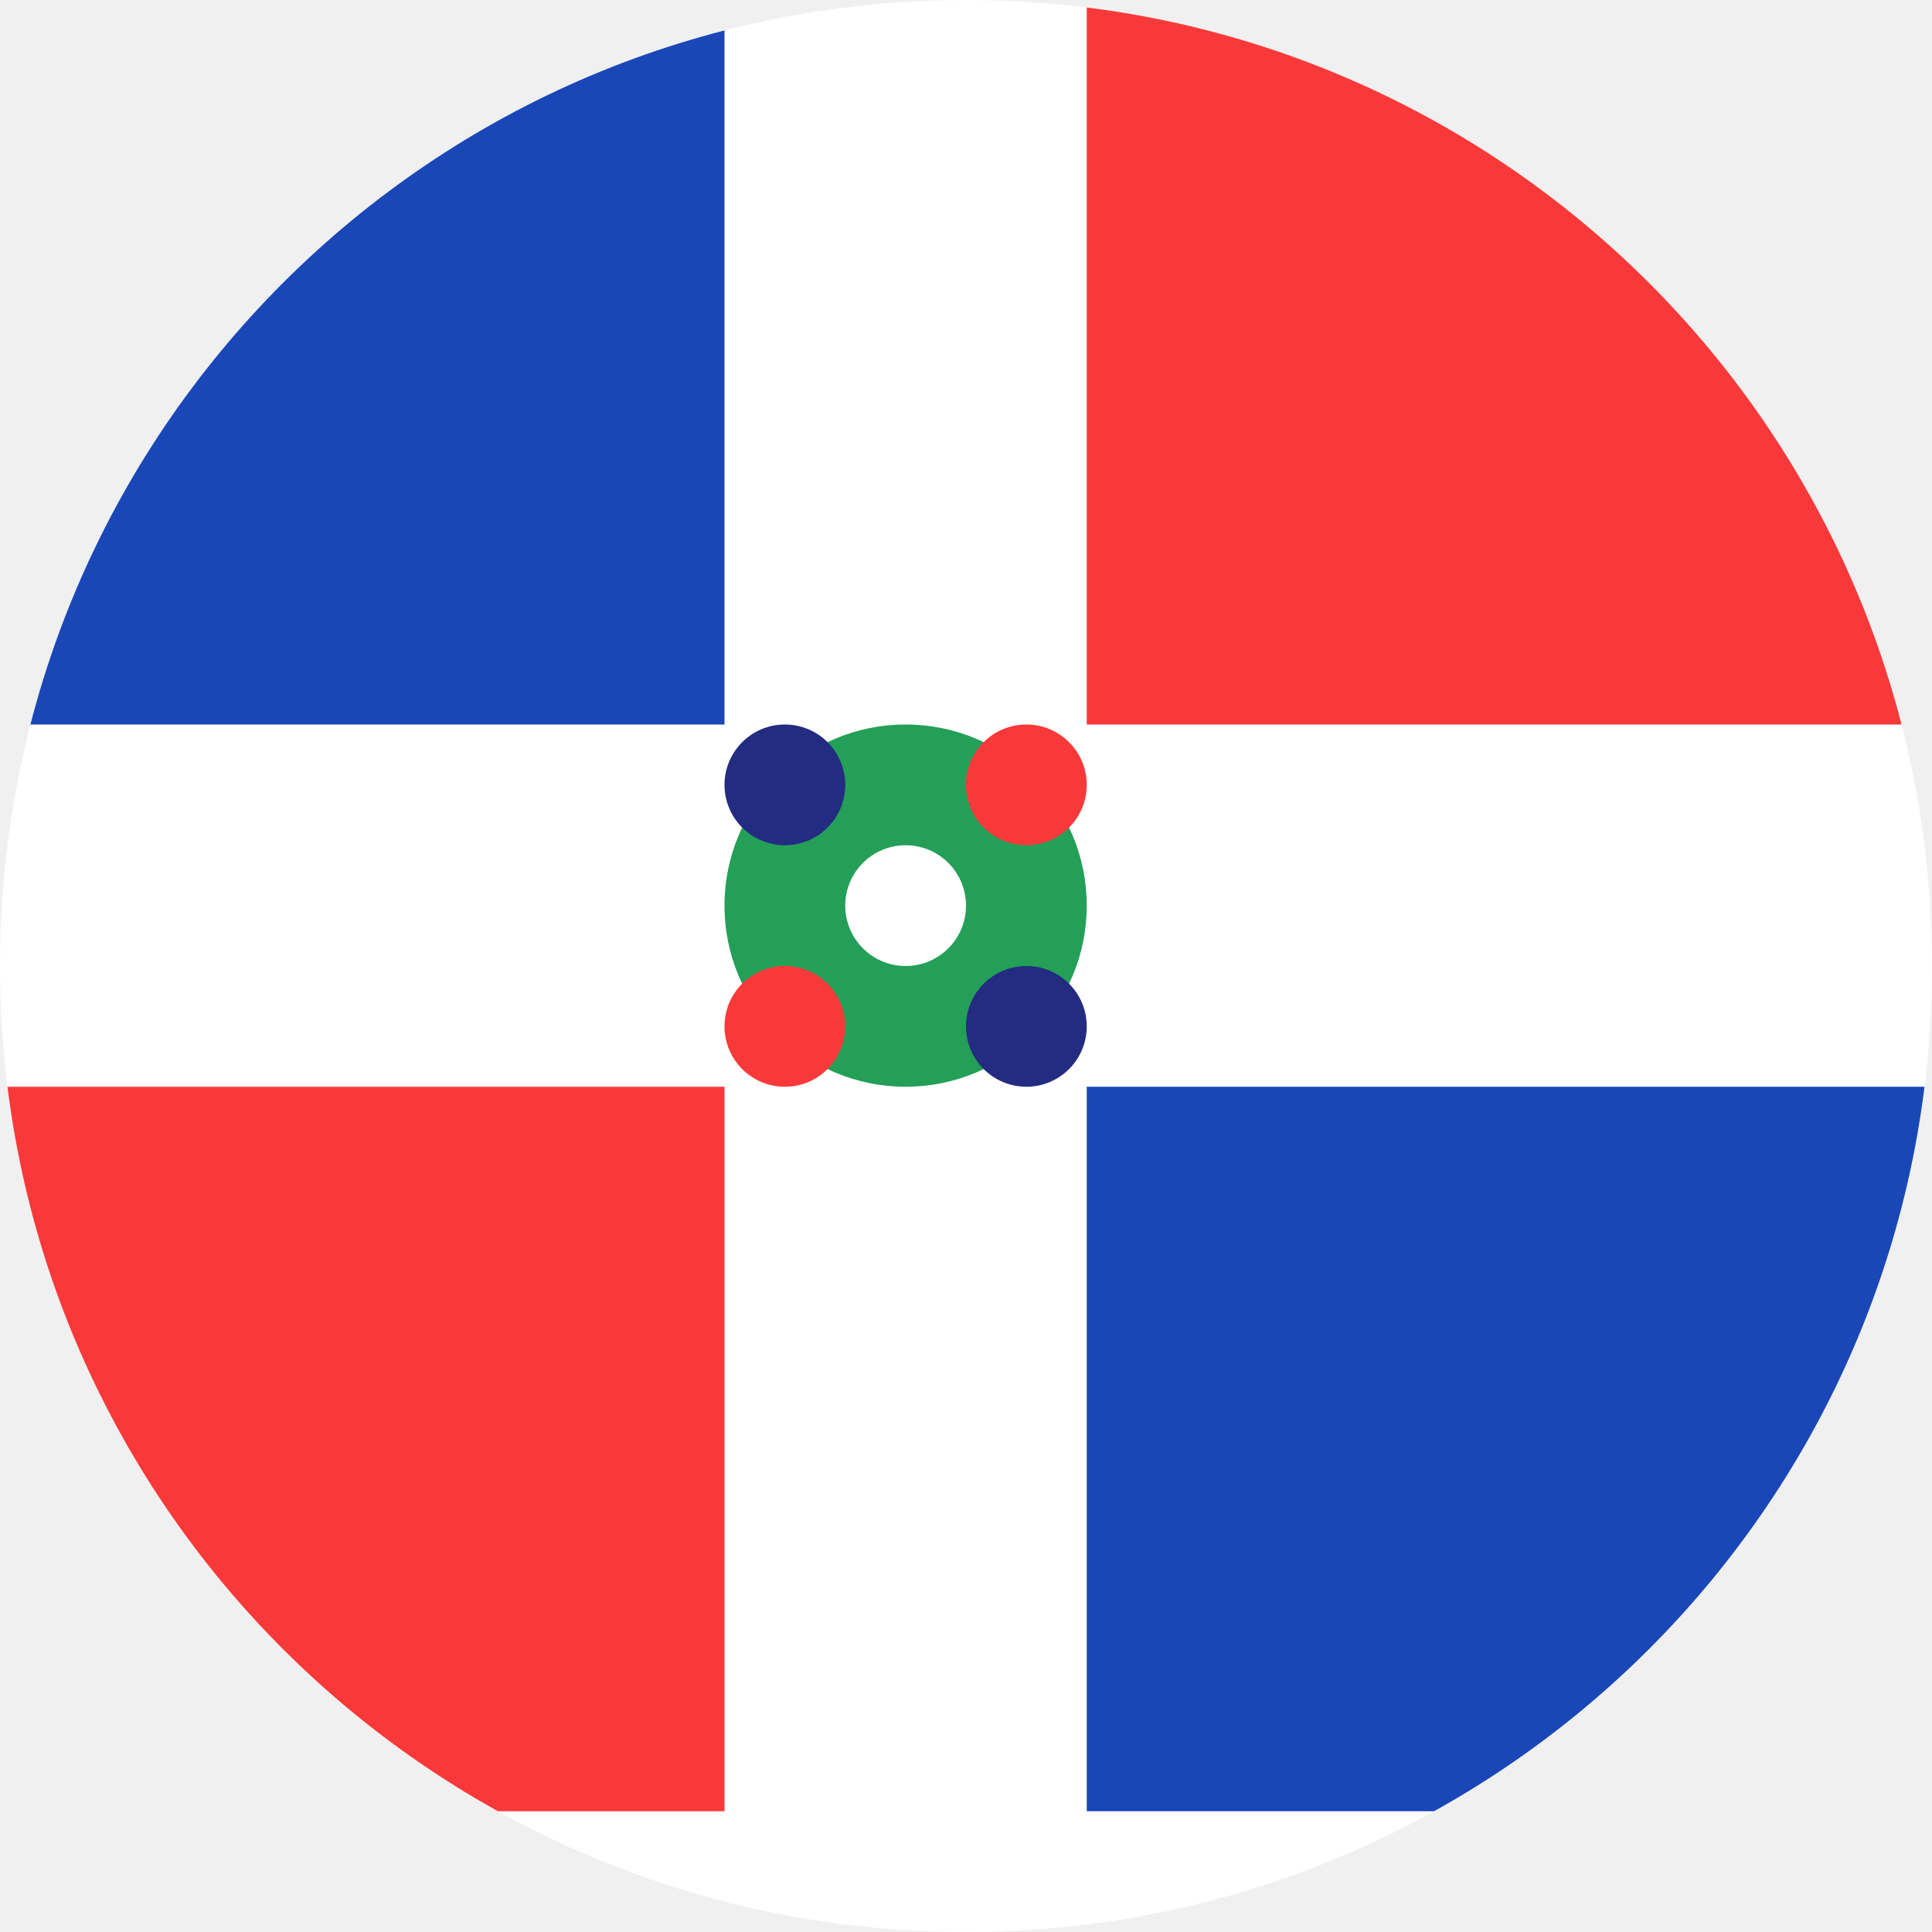
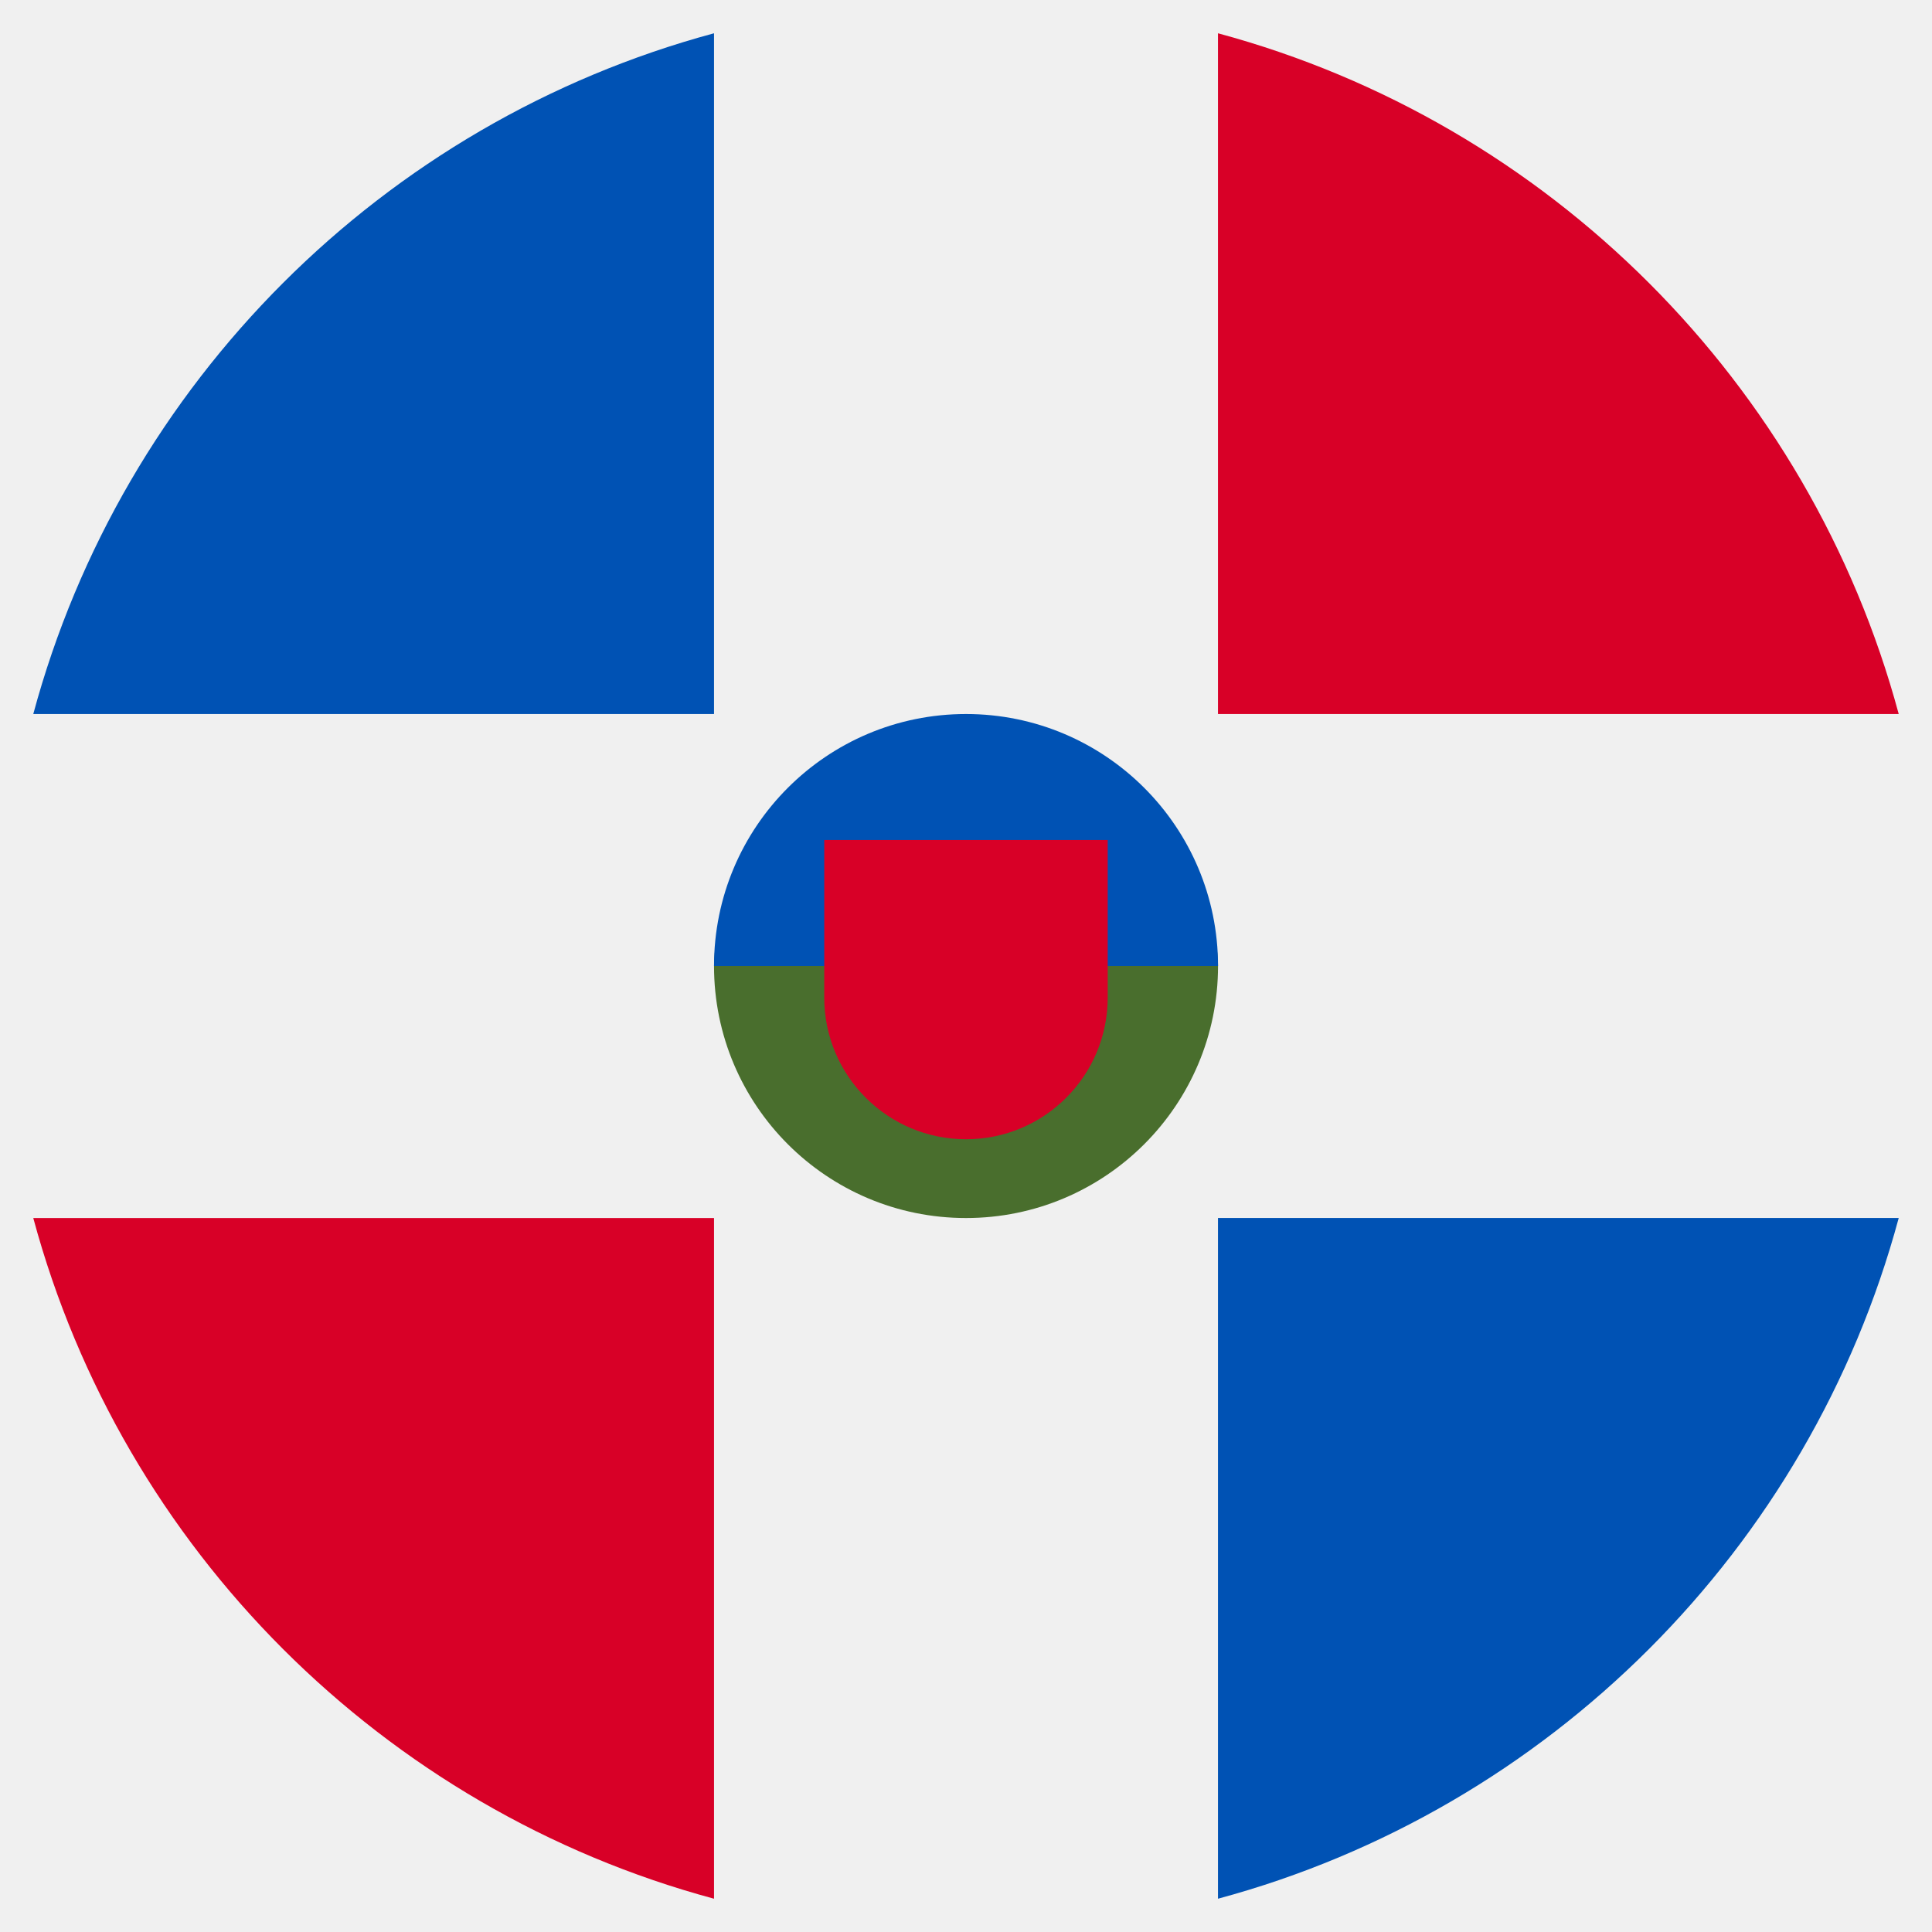
- <svg xmlns="http://www.w3.org/2000/svg" width="16" height="16" viewBox="0 0 16 16" fill="none">
-   <g clip-path="url(#clip0_1467_179820)">
-     <rect width="16" height="16" rx="8" fill="white" />
-     <rect x="-3" width="9" height="6" fill="#1A47B8" />
-     <rect x="9" width="9" height="6" fill="#F93939" />
-     <rect x="9" y="9" width="9" height="6" fill="#1A47B8" />
-     <rect x="-3" y="9" width="9" height="6" fill="#F93939" />
-     <circle cx="7.5" cy="7.5" r="1.5" fill="#249F58" />
-     <circle cx="6.5" cy="6.5" r="0.5" fill="#232C80" />
-     <circle cx="0.5" cy="0.5" r="0.5" transform="matrix(-1 0 0 1 9 8)" fill="#232C80" />
-     <circle cx="8.5" cy="6.5" r="0.5" fill="#F93939" />
-     <circle cx="7.5" cy="7.5" r="0.5" fill="white" />
-     <circle cx="0.5" cy="0.5" r="0.5" transform="matrix(-1 0 0 1 7 8)" fill="#F93939" />
+ <svg xmlns="http://www.w3.org/2000/svg" width="40" height="40" viewBox="0 0 40 40" fill="none">
+   <g clip-path="url(#clip0_4893_4380)">
+     <path d="M20 40C31.046 40 40 31.046 40 20C40 8.954 31.046 0 20 0C8.954 0 0 8.954 0 20C0 31.046 8.954 40 20 40Z" fill="#F0F0F0" />
+     <path d="M0.689 25.218C2.536 32.069 7.931 37.465 14.783 39.311V25.218H0.689Z" fill="#D80027" />
+     <path d="M14.783 0.689C7.931 2.536 2.536 7.931 0.689 14.783H14.783V0.689H14.783Z" fill="#0052B4" />
+     <path d="M39.311 14.783C37.464 7.931 32.069 2.536 25.217 0.689V14.783H39.311V14.783Z" fill="#D80027" />
+     <path d="M25.217 39.311C32.069 37.464 37.464 32.069 39.311 25.217H25.217V39.311Z" fill="#0052B4" />
+     <path d="M25.218 20C25.218 22.882 22.882 25.218 20 25.218C17.119 25.218 14.783 22.882 14.783 20C14.783 17.119 20 14.783 20 14.783C20 14.783 25.218 17.119 25.218 20Z" fill="#496E2D" />
+     <path d="M14.783 20C14.783 17.119 17.119 14.783 20 14.783C22.882 14.783 25.218 17.119 25.218 20" fill="#0052B4" />
+     <path d="M17.065 17.391V20.652C17.065 22.273 18.379 23.587 20 23.587C21.621 23.587 22.934 22.273 22.934 20.652V17.391H17.065Z" fill="#D80027" />
  </g>
  <defs>
-     <clipPath id="clip0_1467_179820">
-       <rect width="16" height="16" rx="8" fill="white" />
+     <clipPath id="clip0_4893_4380">
+       <rect width="40" height="40" fill="white" />
    </clipPath>
  </defs>
</svg>
